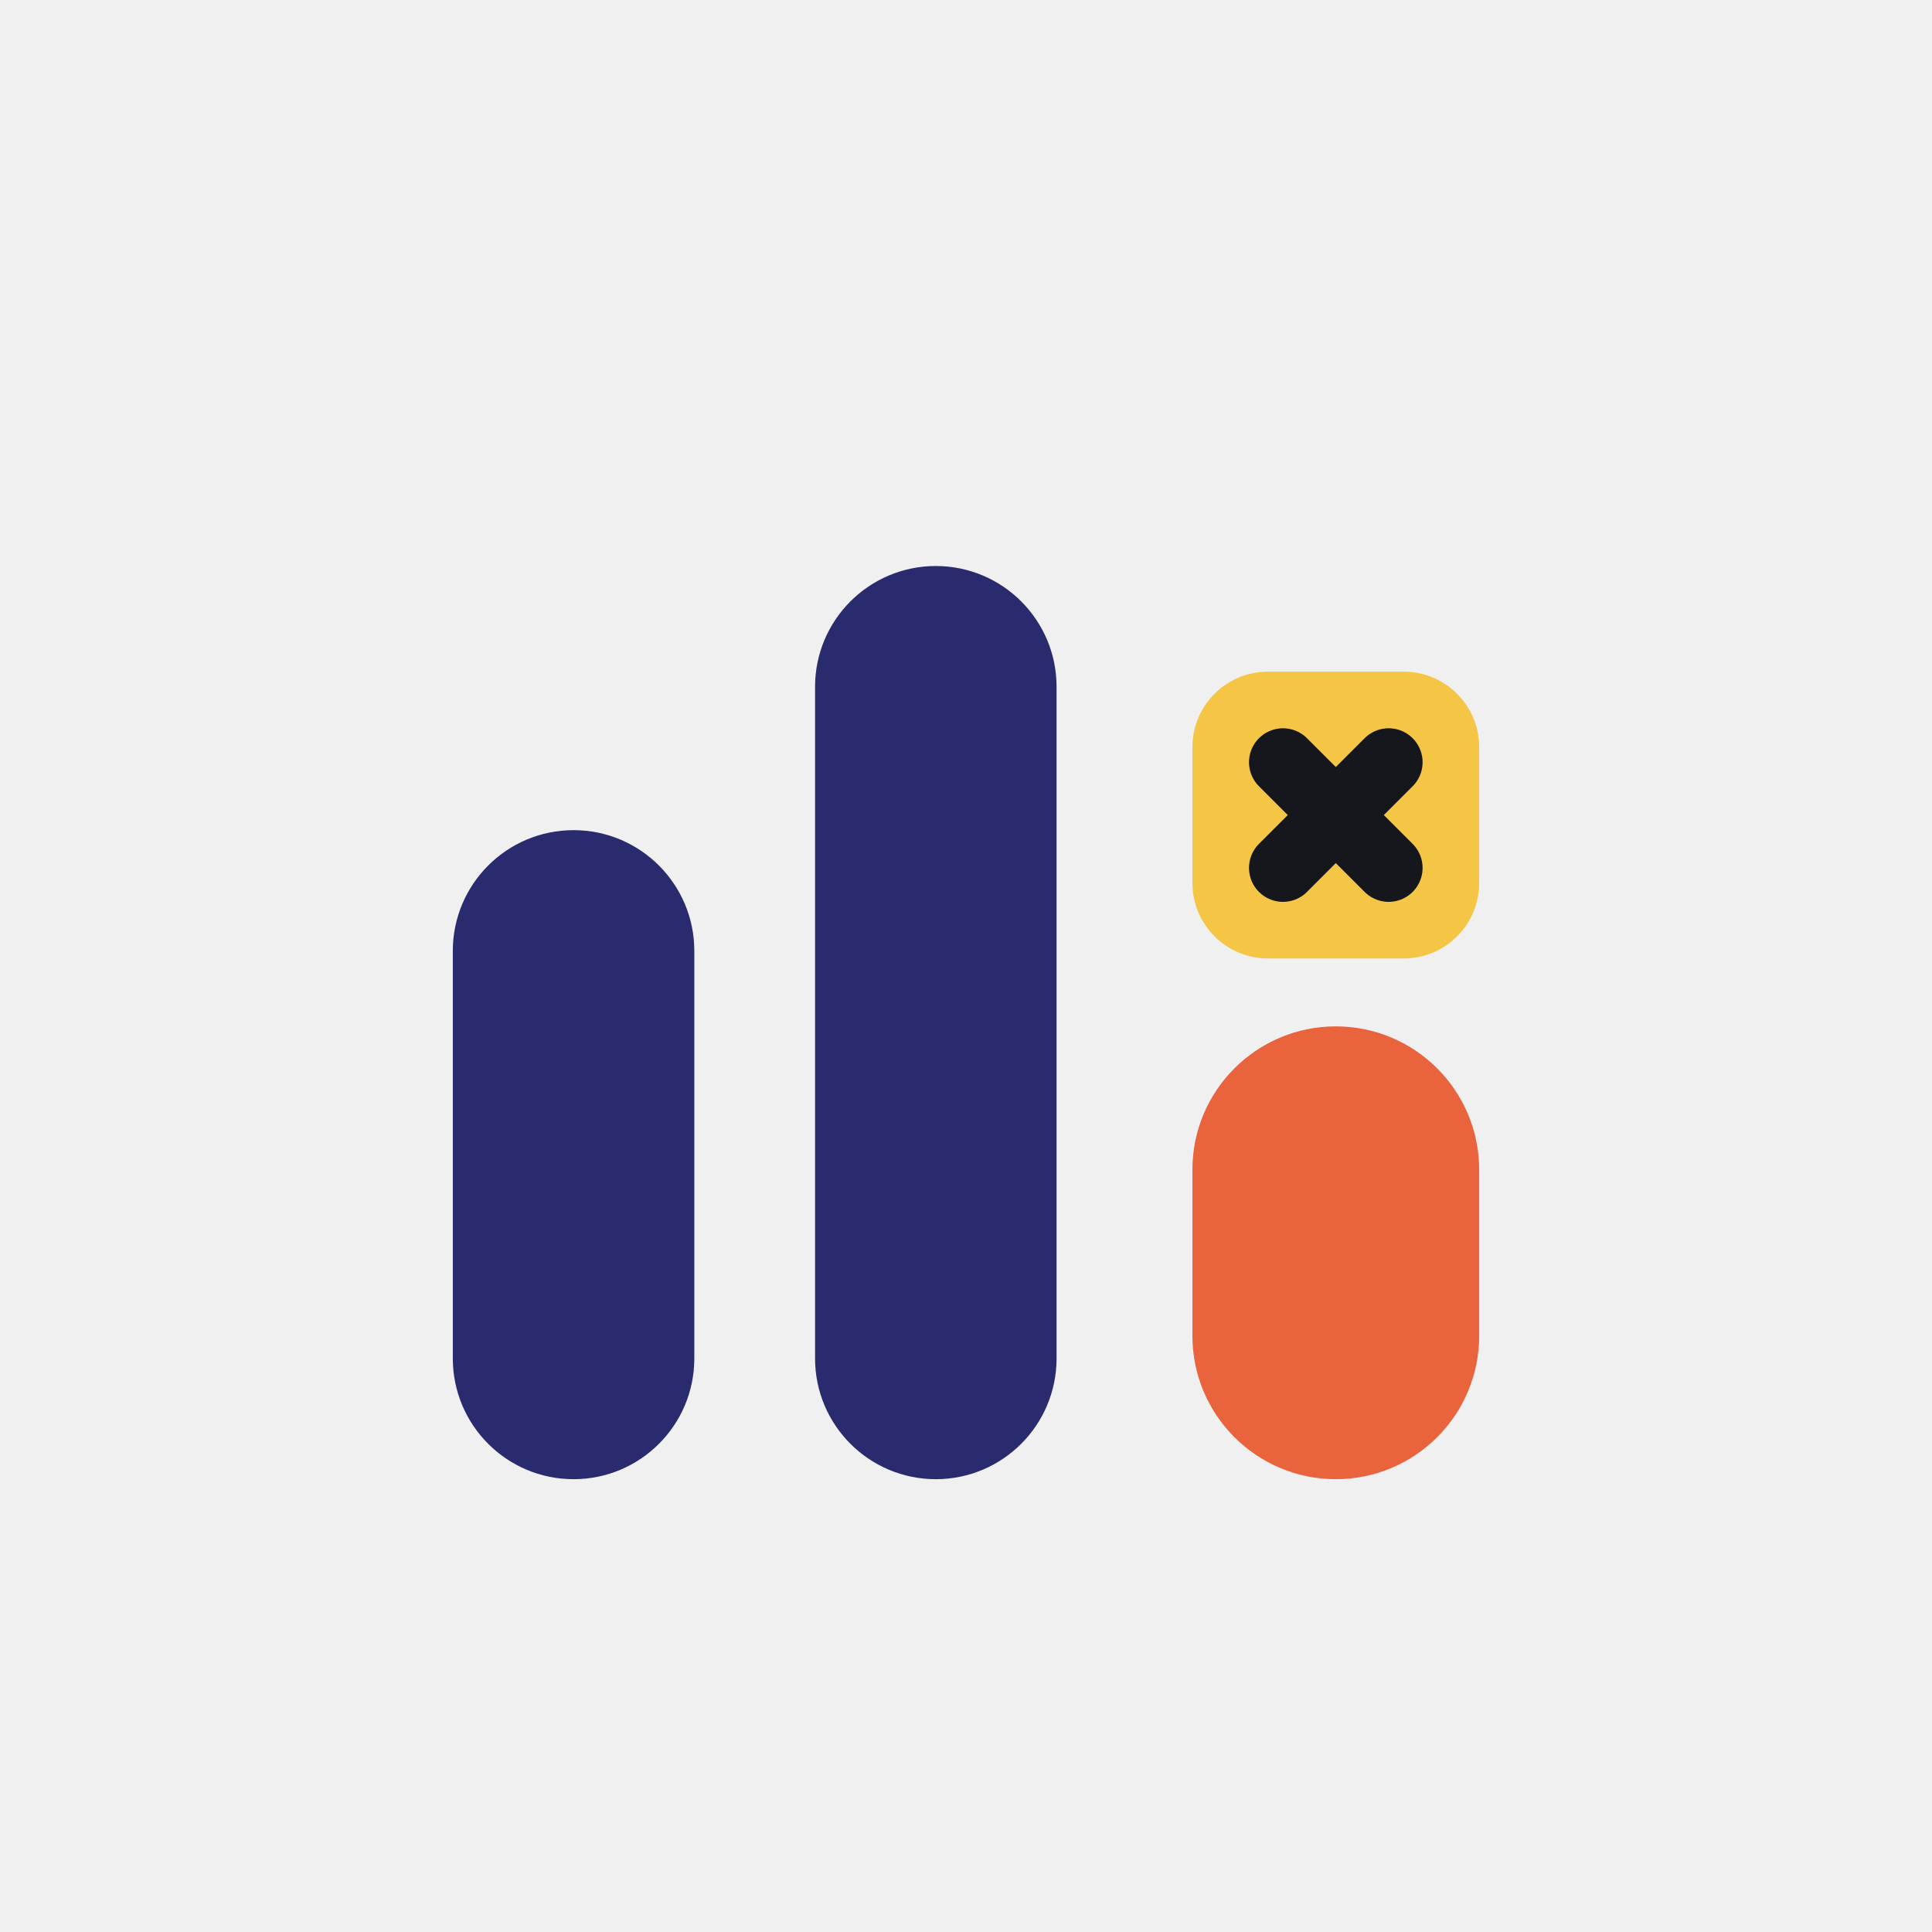
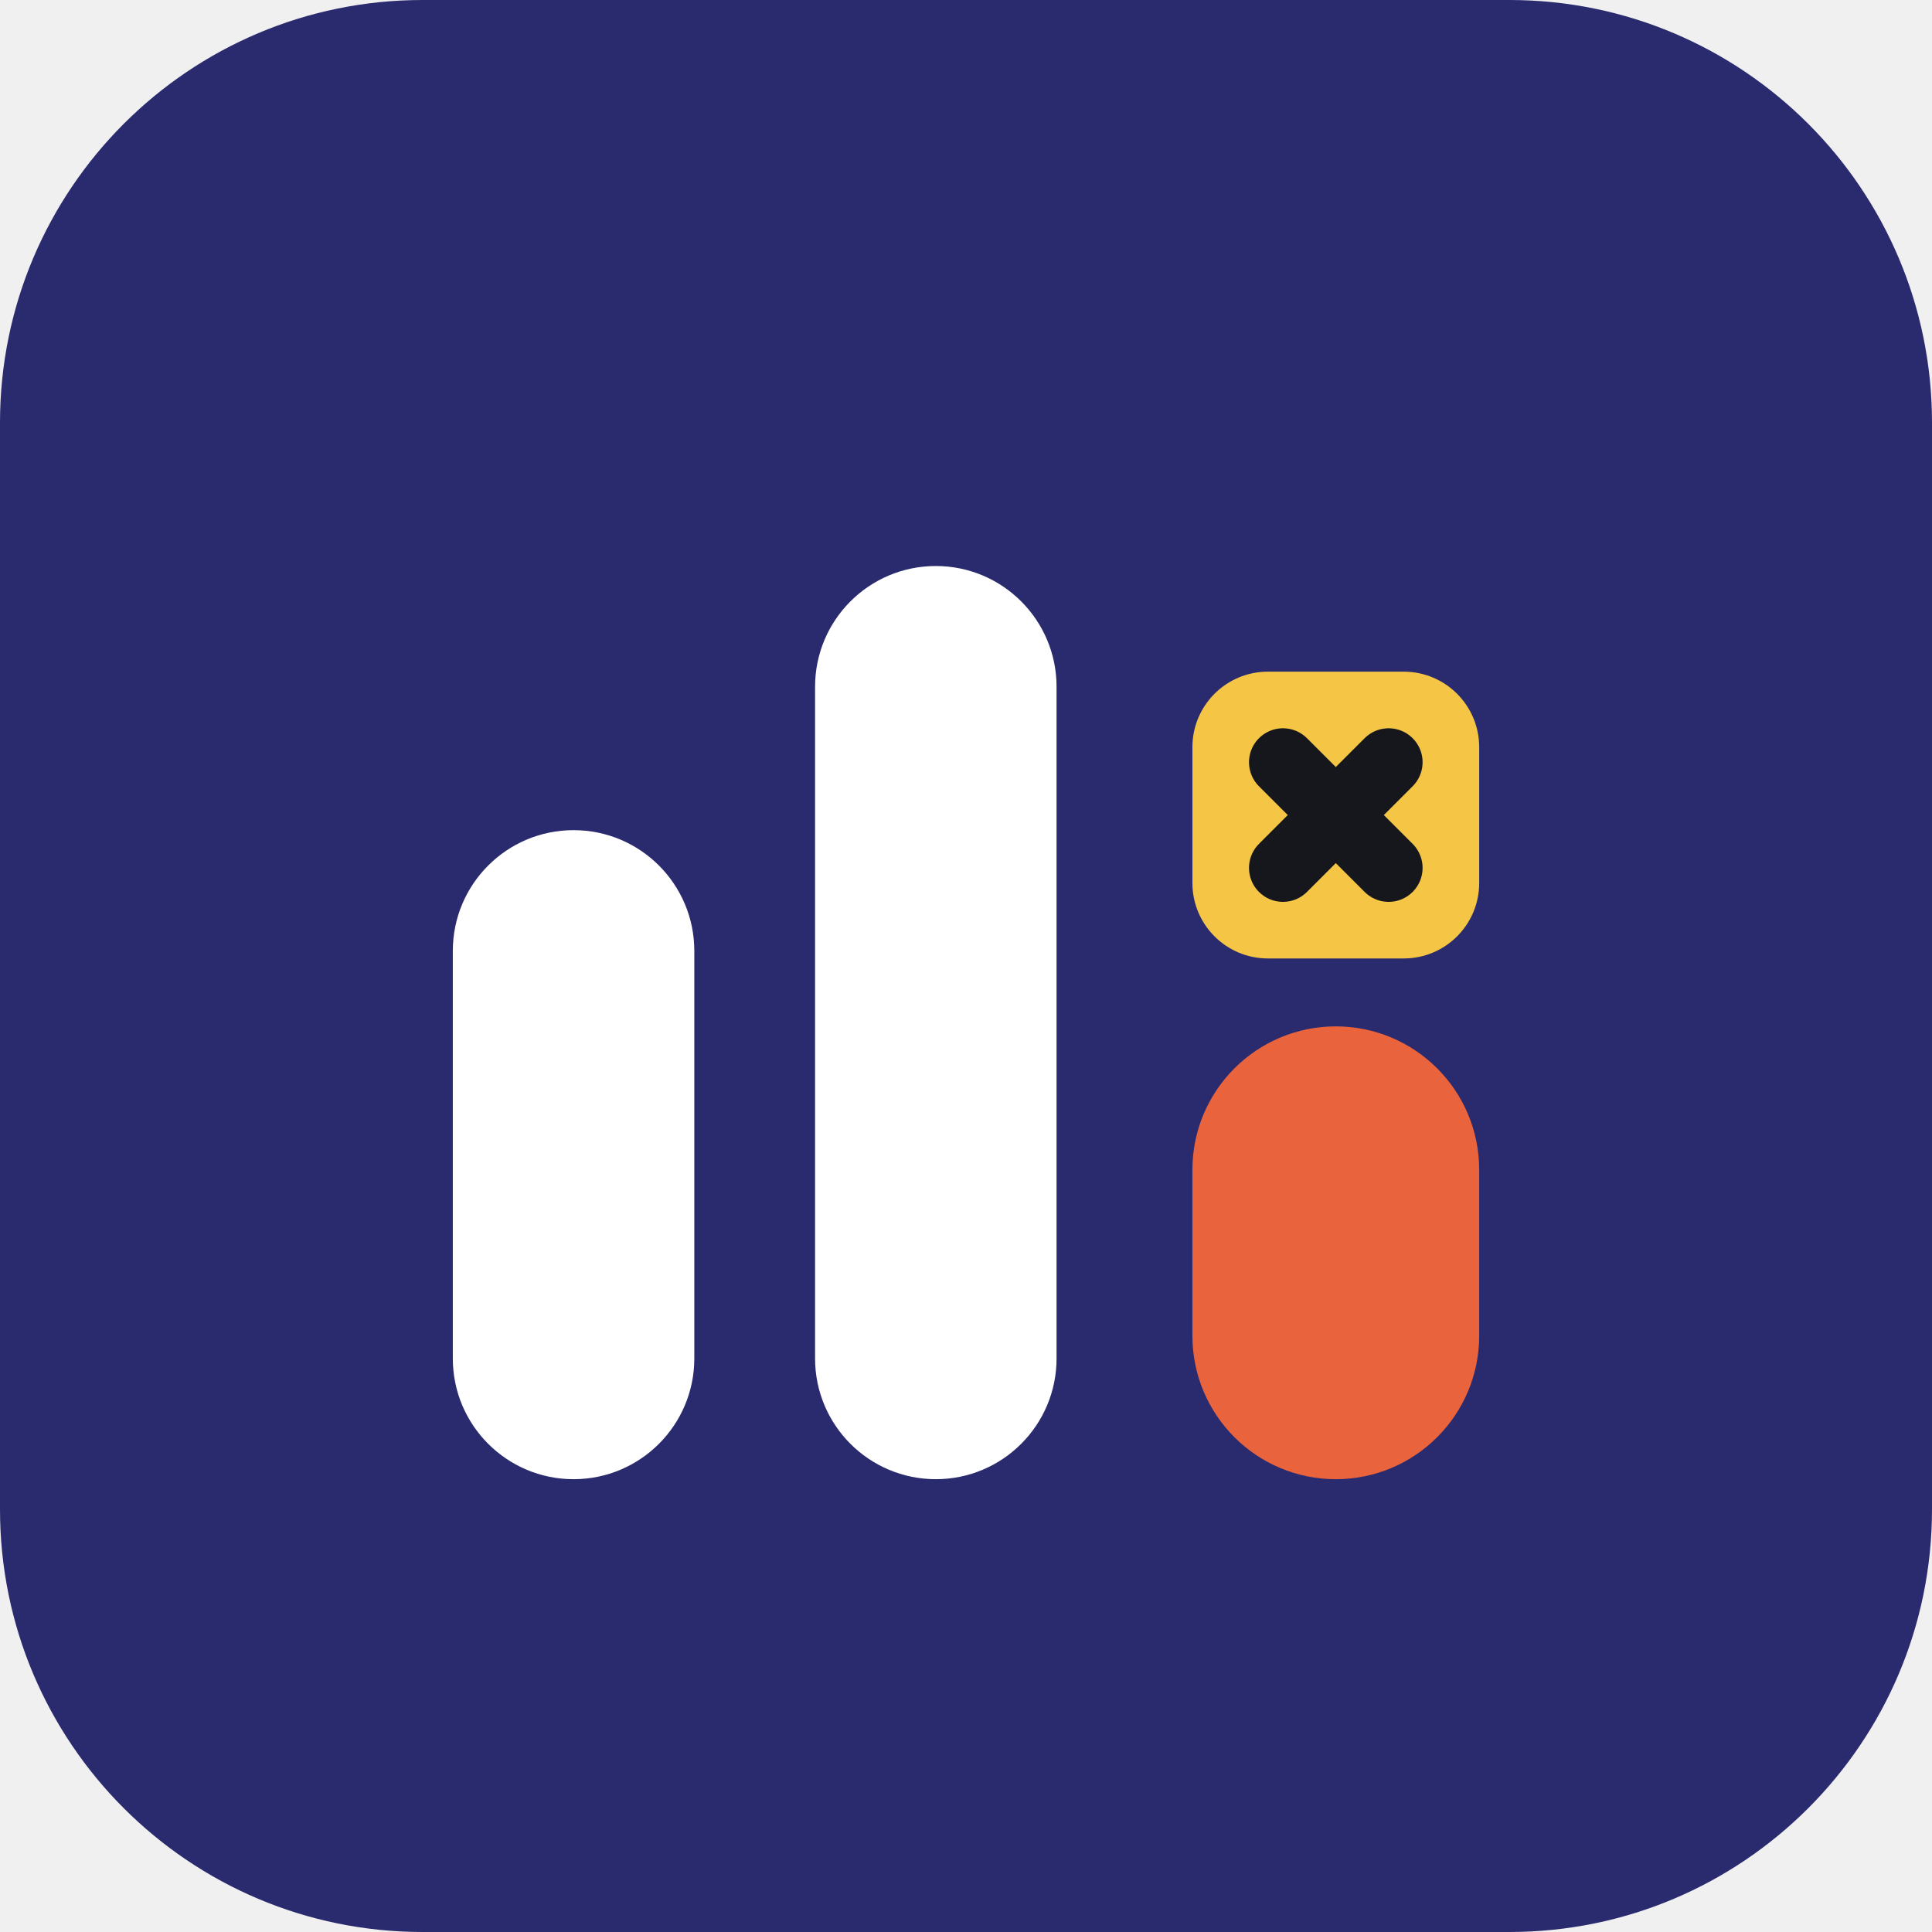
<svg xmlns="http://www.w3.org/2000/svg" viewBox="0 0 512 512" width="512" height="512">
-   <rect x="120" y="220" width="64" height="172" rx="32" fill="#2a2a6e" />
-   <rect x="216" y="150" width="64" height="242" rx="32" fill="#2a2a6e" />
+   <rect width="512" height="512" rx="112" fill="#2a2a6e" />
+   <rect x="120" y="220" width="64" height="172" rx="32" fill="#ffffff" />
+   <rect x="216" y="150" width="64" height="242" rx="32" fill="#ffffff" />
  <rect x="316" y="178" width="76" height="76" rx="20" fill="#f5c645" />
  <path d="M340 202 L368 230 M368 202 L340 230" stroke="#16161d" stroke-width="18" stroke-linecap="round" />
  <rect x="316" y="272" width="76" height="120" rx="38" fill="#e9633c" />
</svg>
